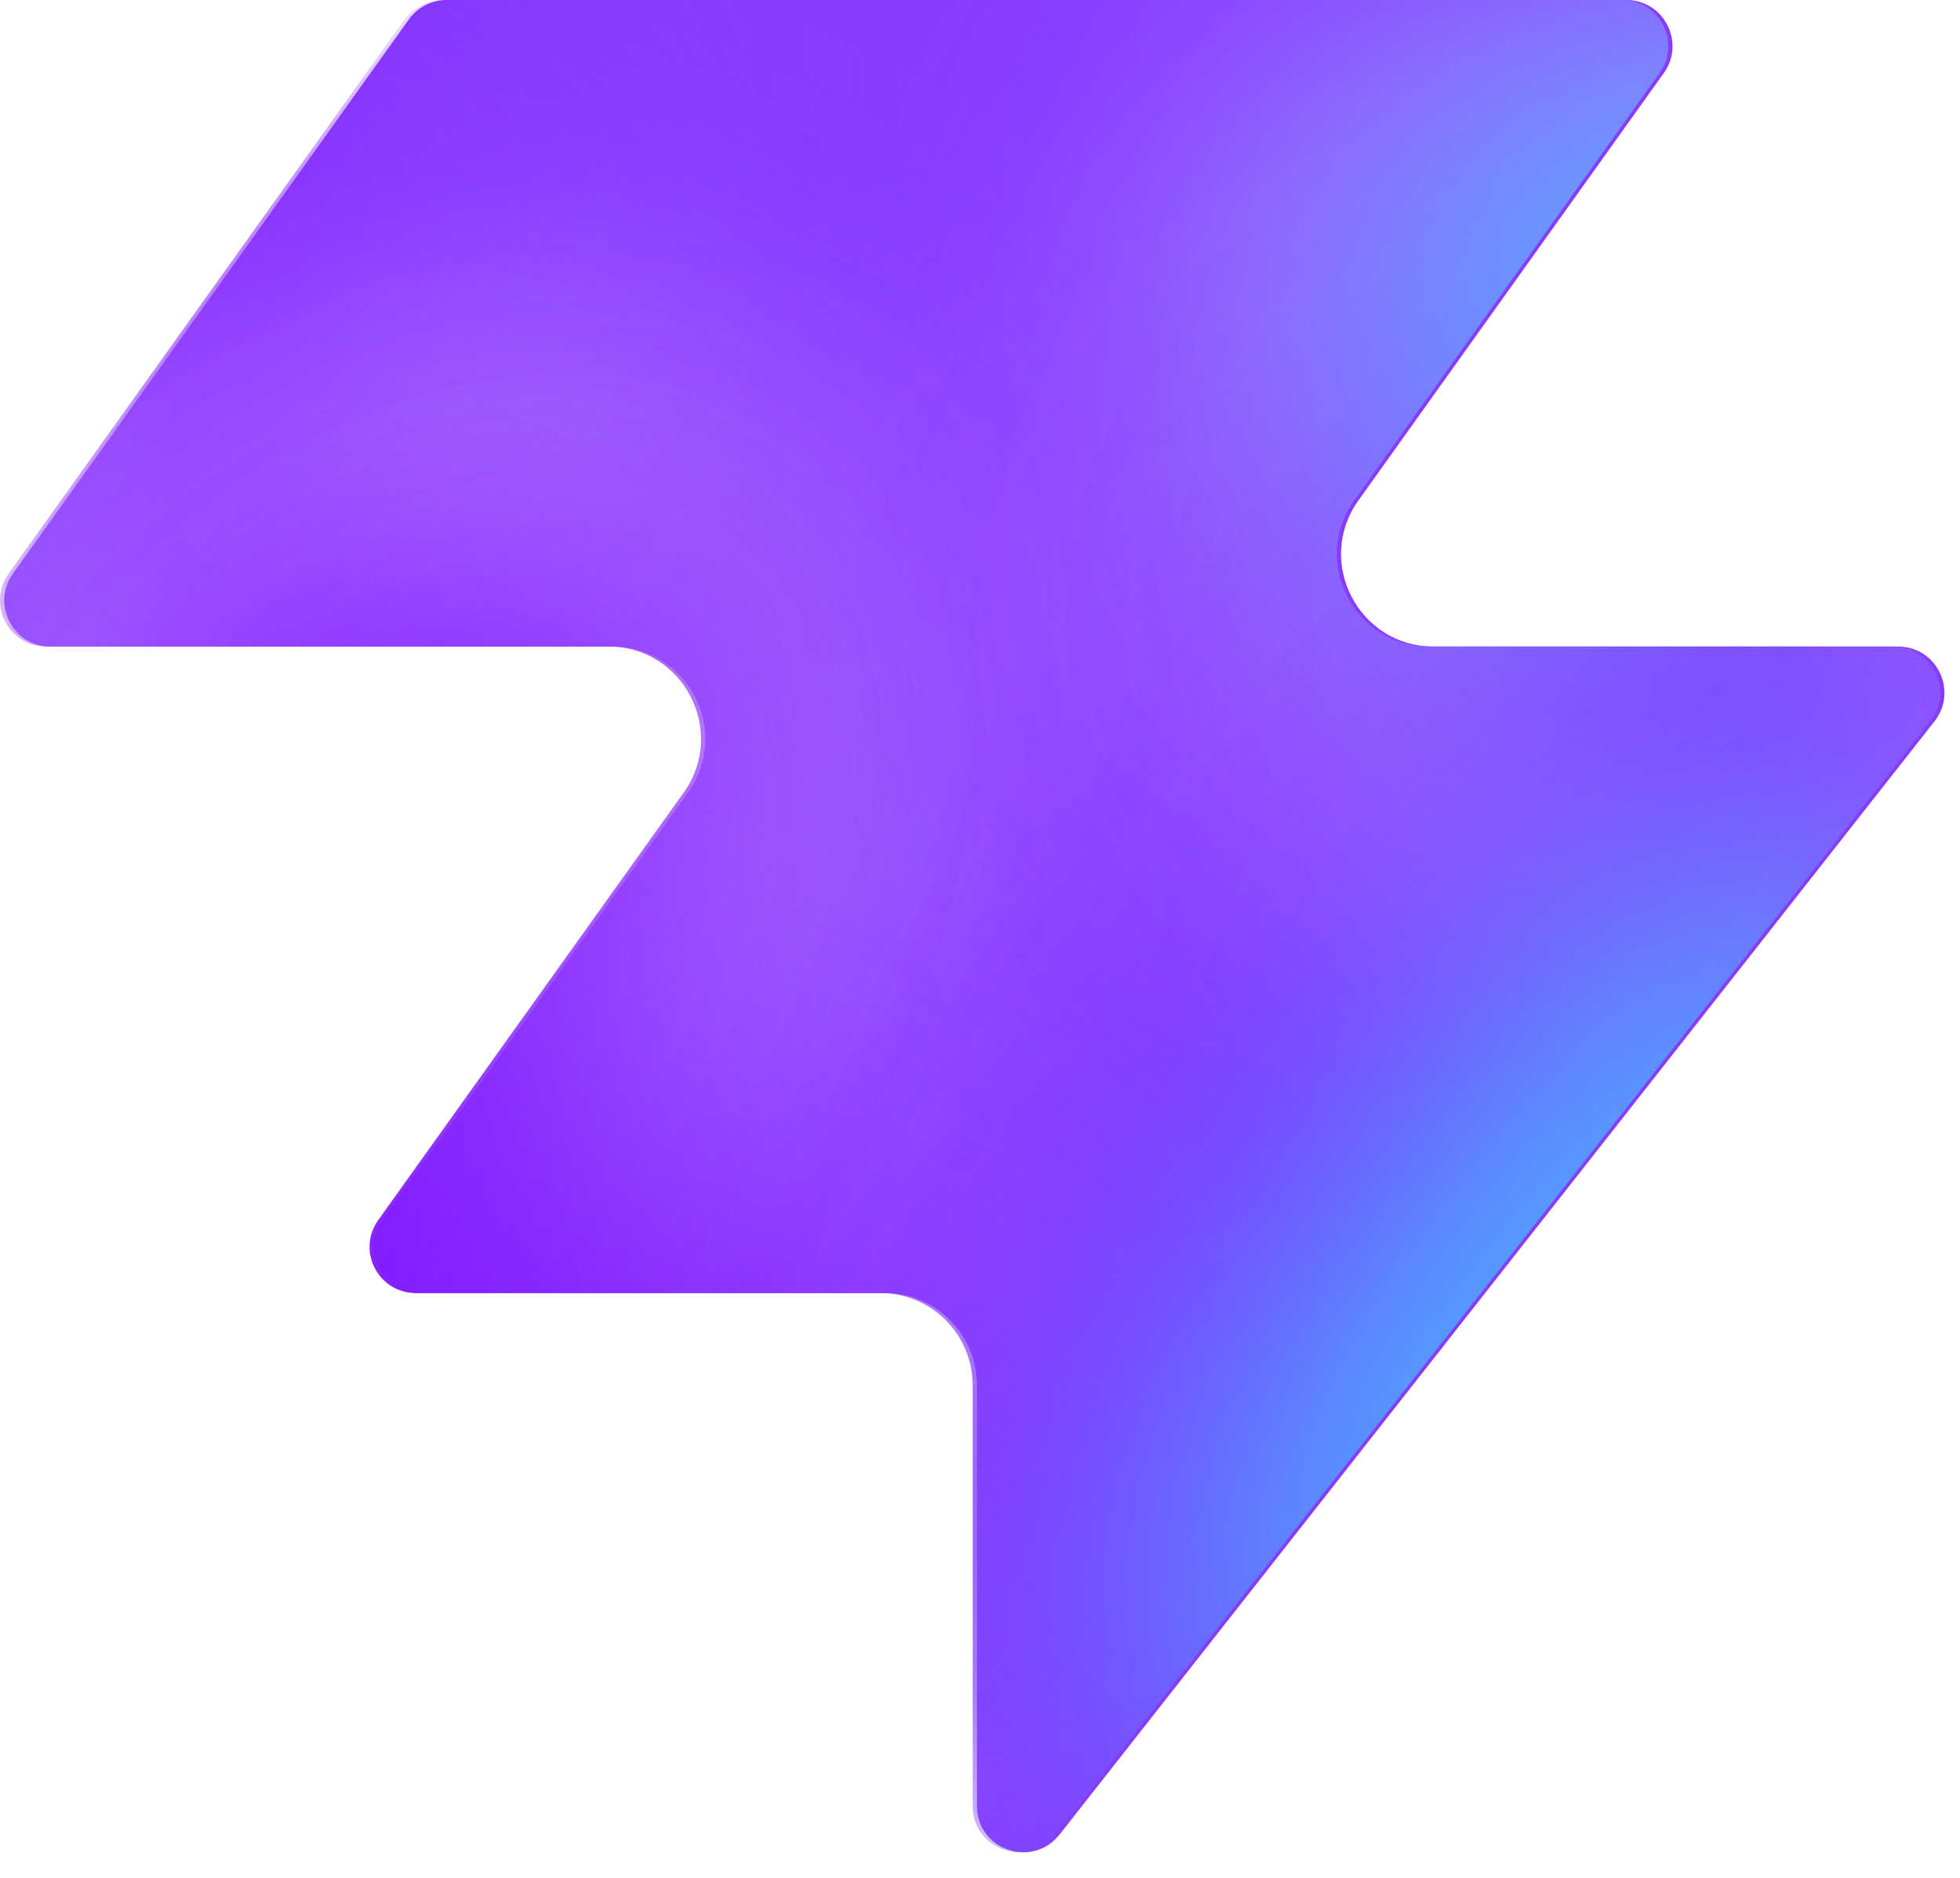
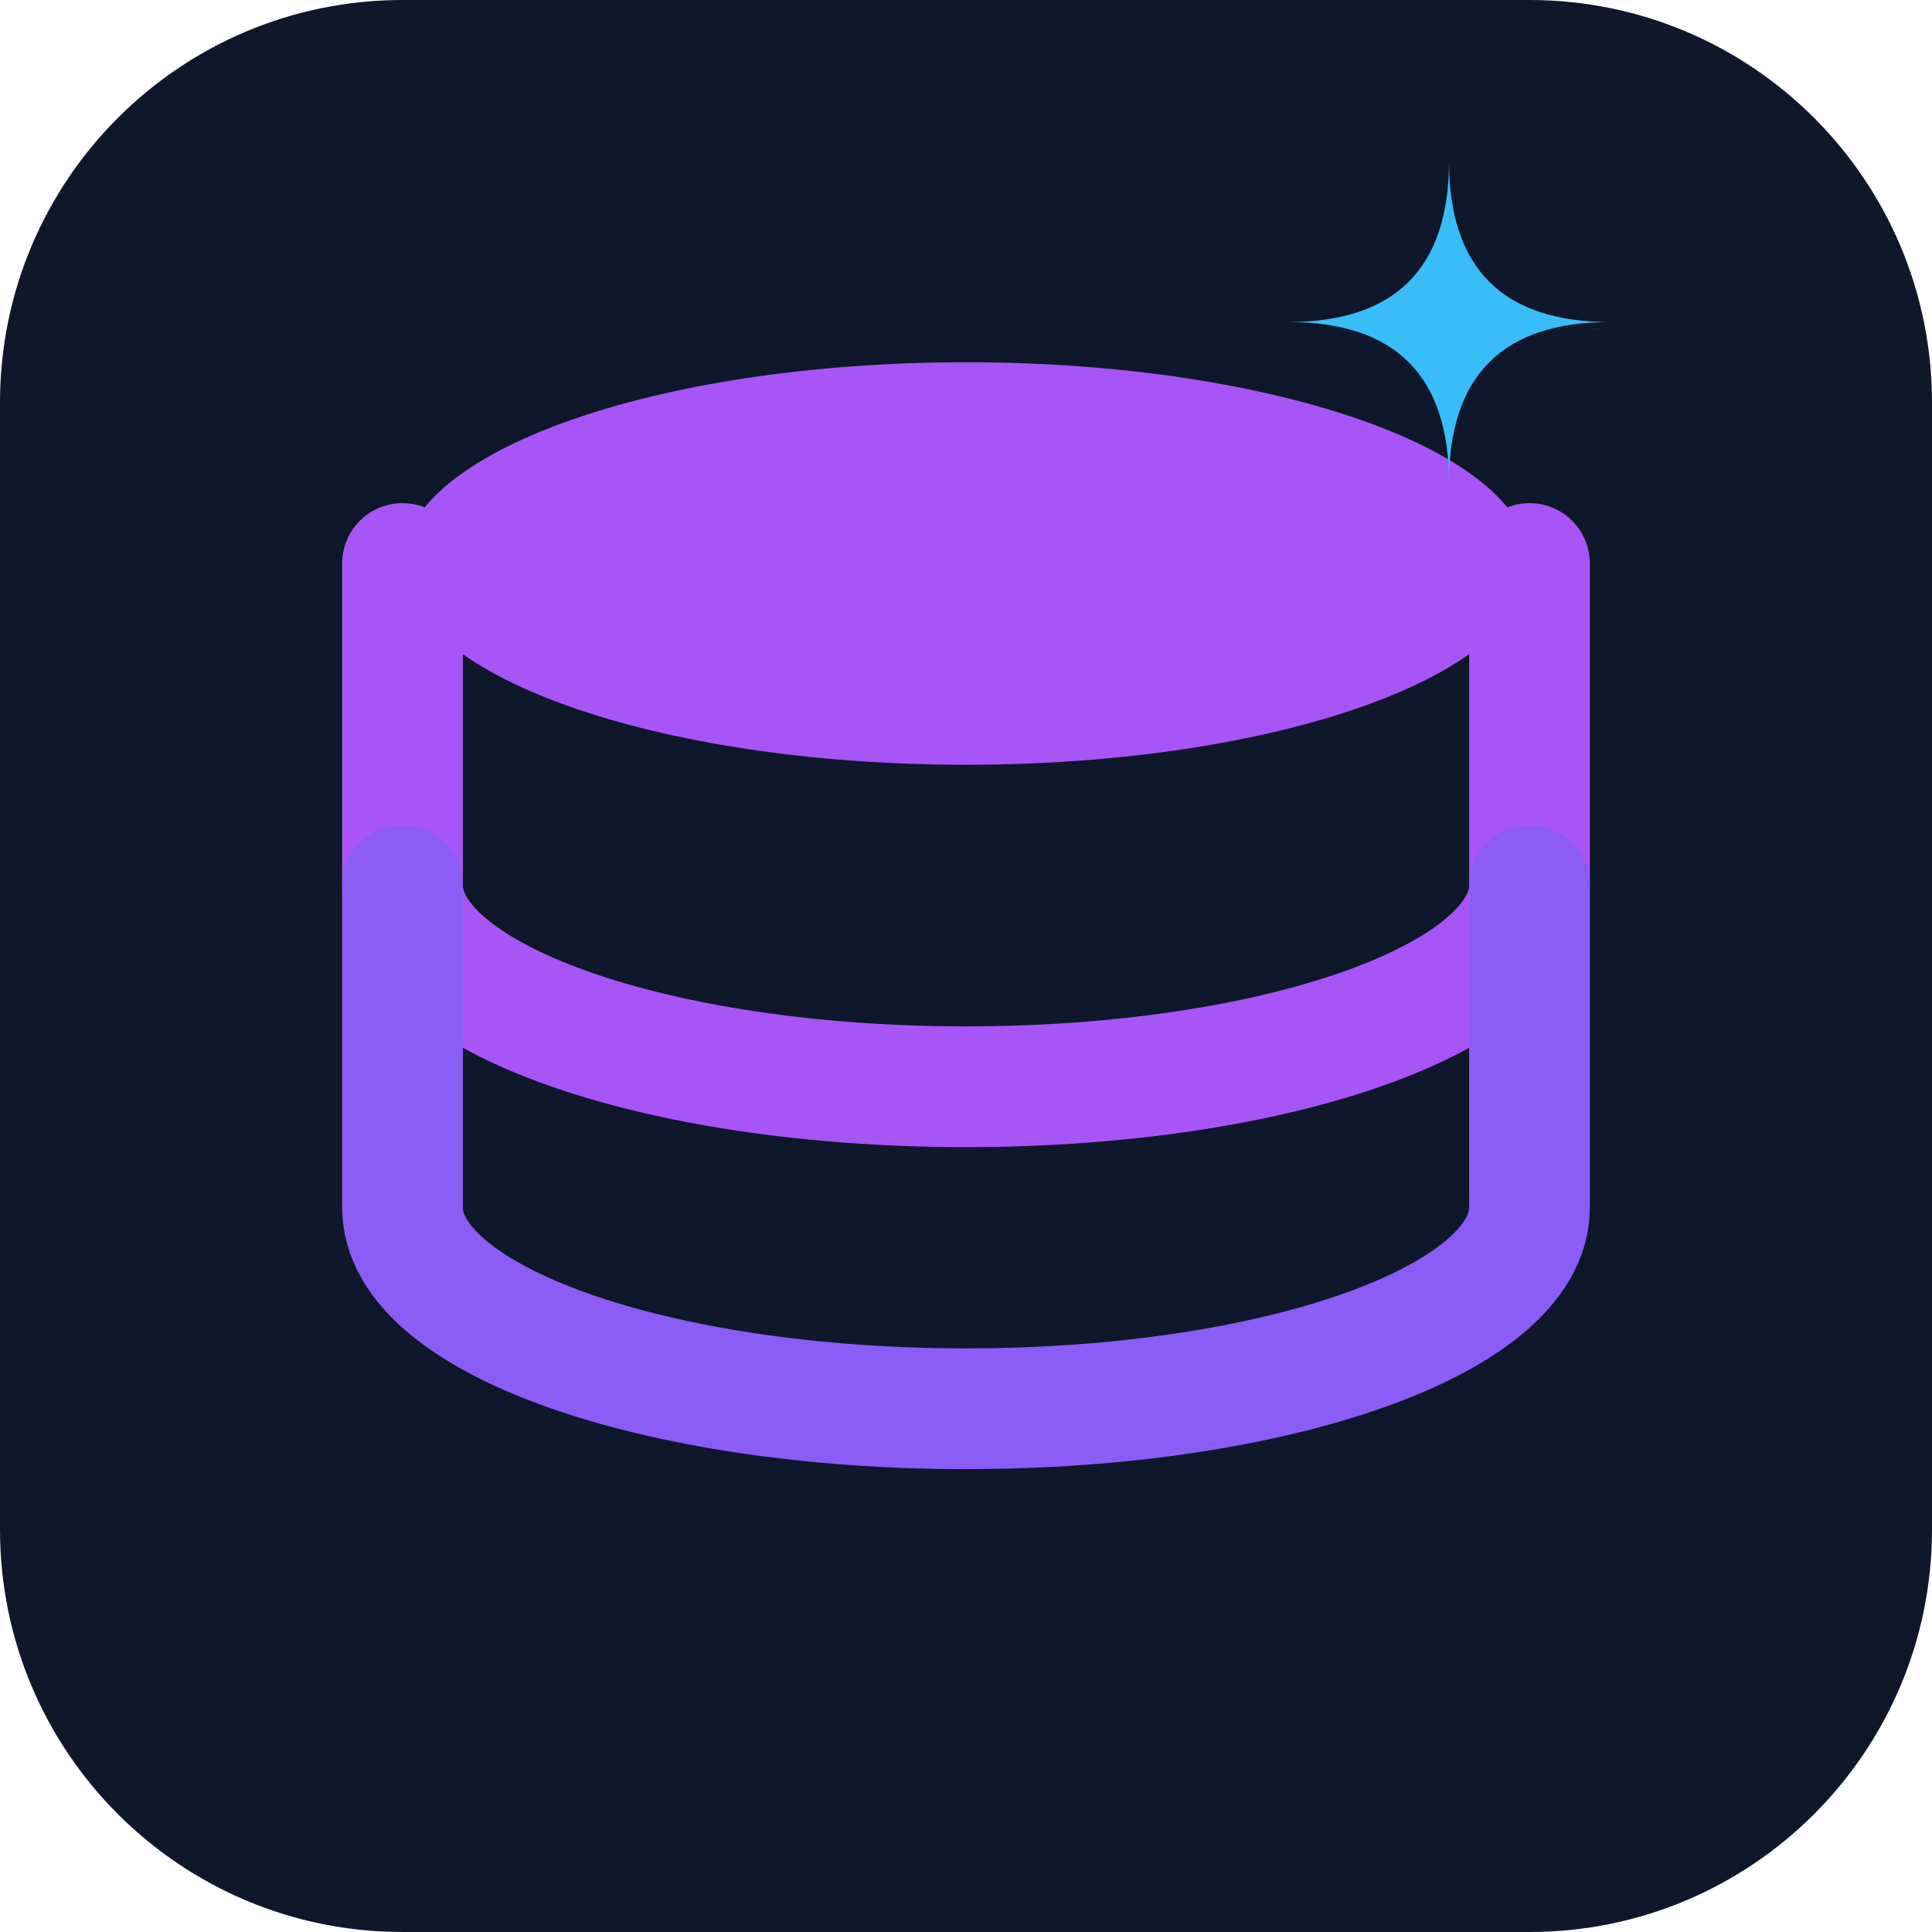
- <svg xmlns="http://www.w3.org/2000/svg" width="48" height="46" fill="none" viewBox="0 0 48 46">
-   <path fill="#863bff" d="M25.946 44.938c-.664.845-2.021.375-2.021-.698V33.937a2.26 2.26 0 0 0-2.262-2.262H10.287c-.92 0-1.456-1.04-.92-1.788l7.48-10.471c1.07-1.497 0-3.578-1.842-3.578H1.237c-.92 0-1.456-1.04-.92-1.788L10.013.474c.214-.297.556-.474.92-.474h28.894c.92 0 1.456 1.04.92 1.788l-7.48 10.471c-1.07 1.498 0 3.579 1.842 3.579h11.377c.943 0 1.473 1.088.89 1.83L25.947 44.94z" style="fill:#863bff;fill:color(display-p3 .525 .23 1);fill-opacity:1" />
-   <mask id="a" width="48" height="46" x="0" y="0" maskUnits="userSpaceOnUse" style="mask-type:alpha">
-     <path fill="#000" d="M25.842 44.938c-.664.844-2.021.375-2.021-.698V33.937a2.26 2.26 0 0 0-2.262-2.262H10.183c-.92 0-1.456-1.04-.92-1.788l7.48-10.471c1.07-1.498 0-3.579-1.842-3.579H1.133c-.92 0-1.456-1.04-.92-1.787L9.91.473c.214-.297.556-.474.92-.474h28.894c.92 0 1.456 1.04.92 1.788l-7.48 10.471c-1.07 1.498 0 3.578 1.842 3.578h11.377c.943 0 1.473 1.088.89 1.832L25.843 44.94z" style="fill:#000;fill-opacity:1" />
-   </mask>
-   <g mask="url(#a)">
-     <g filter="url(#b)">
-       <ellipse cx="5.508" cy="14.704" fill="#ede6ff" rx="5.508" ry="14.704" style="fill:#ede6ff;fill:color(display-p3 .927 .903 1);fill-opacity:1" transform="matrix(.00324 1 1 -.00324 -4.47 31.516)" />
-     </g>
-     <g filter="url(#c)">
-       <ellipse cx="10.399" cy="29.851" fill="#ede6ff" rx="10.399" ry="29.851" style="fill:#ede6ff;fill:color(display-p3 .927 .903 1);fill-opacity:1" transform="matrix(.00324 1 1 -.00324 -39.328 7.883)" />
-     </g>
-     <g filter="url(#d)">
-       <ellipse cx="5.508" cy="30.487" fill="#7e14ff" rx="5.508" ry="30.487" style="fill:#7e14ff;fill:color(display-p3 .492 .077 1);fill-opacity:1" transform="rotate(89.814 -25.913 -14.639)scale(1 -1)" />
-     </g>
-     <g filter="url(#e)">
-       <ellipse cx="5.508" cy="30.599" fill="#7e14ff" rx="5.508" ry="30.599" style="fill:#7e14ff;fill:color(display-p3 .492 .077 1);fill-opacity:1" transform="rotate(89.814 -32.644 -3.334)scale(1 -1)" />
-     </g>
-     <g filter="url(#f)">
-       <ellipse cx="5.508" cy="30.599" fill="#7e14ff" rx="5.508" ry="30.599" style="fill:#7e14ff;fill:color(display-p3 .492 .077 1);fill-opacity:1" transform="matrix(.00324 1 1 -.00324 -34.34 30.47)" />
-     </g>
-     <g filter="url(#g)">
-       <ellipse cx="14.072" cy="22.078" fill="#ede6ff" rx="14.072" ry="22.078" style="fill:#ede6ff;fill:color(display-p3 .927 .903 1);fill-opacity:1" transform="rotate(93.35 24.506 48.493)scale(-1 1)" />
-     </g>
-     <g filter="url(#h)">
-       <ellipse cx="3.47" cy="21.501" fill="#7e14ff" rx="3.47" ry="21.501" style="fill:#7e14ff;fill:color(display-p3 .492 .077 1);fill-opacity:1" transform="rotate(89.009 28.708 47.59)scale(-1 1)" />
-     </g>
-     <g filter="url(#i)">
-       <ellipse cx="3.47" cy="21.501" fill="#7e14ff" rx="3.47" ry="21.501" style="fill:#7e14ff;fill:color(display-p3 .492 .077 1);fill-opacity:1" transform="rotate(89.009 28.708 47.59)scale(-1 1)" />
-     </g>
-     <g filter="url(#j)">
-       <ellipse cx=".387" cy="8.972" fill="#7e14ff" rx="4.407" ry="29.108" style="fill:#7e14ff;fill:color(display-p3 .492 .077 1);fill-opacity:1" transform="rotate(39.51 .387 8.972)" />
-     </g>
-     <g filter="url(#k)">
-       <ellipse cx="47.523" cy="-6.092" fill="#7e14ff" rx="4.407" ry="29.108" style="fill:#7e14ff;fill:color(display-p3 .492 .077 1);fill-opacity:1" transform="rotate(37.892 47.523 -6.092)" />
-     </g>
-     <g filter="url(#l)">
-       <ellipse cx="41.412" cy="6.333" fill="#47bfff" rx="5.971" ry="9.665" style="fill:#47bfff;fill:color(display-p3 .28 .748 1);fill-opacity:1" transform="rotate(37.892 41.412 6.333)" />
-     </g>
-     <g filter="url(#m)">
-       <ellipse cx="-1.879" cy="38.332" fill="#7e14ff" rx="4.407" ry="29.108" style="fill:#7e14ff;fill:color(display-p3 .492 .077 1);fill-opacity:1" transform="rotate(37.892 -1.88 38.332)" />
-     </g>
-     <g filter="url(#n)">
-       <ellipse cx="-1.879" cy="38.332" fill="#7e14ff" rx="4.407" ry="29.108" style="fill:#7e14ff;fill:color(display-p3 .492 .077 1);fill-opacity:1" transform="rotate(37.892 -1.88 38.332)" />
-     </g>
-     <g filter="url(#o)">
-       <ellipse cx="35.651" cy="29.907" fill="#7e14ff" rx="4.407" ry="29.108" style="fill:#7e14ff;fill:color(display-p3 .492 .077 1);fill-opacity:1" transform="rotate(37.892 35.651 29.907)" />
-     </g>
-     <g filter="url(#p)">
-       <ellipse cx="38.418" cy="32.4" fill="#47bfff" rx="5.971" ry="15.297" style="fill:#47bfff;fill:color(display-p3 .28 .748 1);fill-opacity:1" transform="rotate(37.892 38.418 32.4)" />
-     </g>
-   </g>
-   <defs>
-     <filter id="b" width="60.045" height="41.654" x="-19.77" y="16.149" color-interpolation-filters="sRGB" filterUnits="userSpaceOnUse">
-       <feFlood flood-opacity="0" result="BackgroundImageFix" />
-       <feBlend in="SourceGraphic" in2="BackgroundImageFix" result="shape" />
-       <feGaussianBlur result="effect1_foregroundBlur_2002_17158" stdDeviation="7.659" />
-     </filter>
-     <filter id="c" width="90.34" height="51.437" x="-54.613" y="-7.533" color-interpolation-filters="sRGB" filterUnits="userSpaceOnUse">
-       <feFlood flood-opacity="0" result="BackgroundImageFix" />
-       <feBlend in="SourceGraphic" in2="BackgroundImageFix" result="shape" />
-       <feGaussianBlur result="effect1_foregroundBlur_2002_17158" stdDeviation="7.659" />
-     </filter>
-     <filter id="d" width="79.355" height="29.4" x="-49.64" y="2.03" color-interpolation-filters="sRGB" filterUnits="userSpaceOnUse">
-       <feFlood flood-opacity="0" result="BackgroundImageFix" />
-       <feBlend in="SourceGraphic" in2="BackgroundImageFix" result="shape" />
-       <feGaussianBlur result="effect1_foregroundBlur_2002_17158" stdDeviation="4.596" />
-     </filter>
-     <filter id="e" width="79.579" height="29.4" x="-45.045" y="20.029" color-interpolation-filters="sRGB" filterUnits="userSpaceOnUse">
-       <feFlood flood-opacity="0" result="BackgroundImageFix" />
-       <feBlend in="SourceGraphic" in2="BackgroundImageFix" result="shape" />
-       <feGaussianBlur result="effect1_foregroundBlur_2002_17158" stdDeviation="4.596" />
-     </filter>
-     <filter id="f" width="79.579" height="29.4" x="-43.513" y="21.178" color-interpolation-filters="sRGB" filterUnits="userSpaceOnUse">
-       <feFlood flood-opacity="0" result="BackgroundImageFix" />
-       <feBlend in="SourceGraphic" in2="BackgroundImageFix" result="shape" />
-       <feGaussianBlur result="effect1_foregroundBlur_2002_17158" stdDeviation="4.596" />
-     </filter>
-     <filter id="g" width="74.749" height="58.852" x="15.756" y="-17.901" color-interpolation-filters="sRGB" filterUnits="userSpaceOnUse">
-       <feFlood flood-opacity="0" result="BackgroundImageFix" />
-       <feBlend in="SourceGraphic" in2="BackgroundImageFix" result="shape" />
-       <feGaussianBlur result="effect1_foregroundBlur_2002_17158" stdDeviation="7.659" />
-     </filter>
-     <filter id="h" width="61.377" height="25.362" x="23.548" y="2.284" color-interpolation-filters="sRGB" filterUnits="userSpaceOnUse">
-       <feFlood flood-opacity="0" result="BackgroundImageFix" />
-       <feBlend in="SourceGraphic" in2="BackgroundImageFix" result="shape" />
-       <feGaussianBlur result="effect1_foregroundBlur_2002_17158" stdDeviation="4.596" />
-     </filter>
-     <filter id="i" width="61.377" height="25.362" x="23.548" y="2.284" color-interpolation-filters="sRGB" filterUnits="userSpaceOnUse">
-       <feFlood flood-opacity="0" result="BackgroundImageFix" />
-       <feBlend in="SourceGraphic" in2="BackgroundImageFix" result="shape" />
-       <feGaussianBlur result="effect1_foregroundBlur_2002_17158" stdDeviation="4.596" />
-     </filter>
-     <filter id="j" width="56.045" height="63.649" x="-27.636" y="-22.853" color-interpolation-filters="sRGB" filterUnits="userSpaceOnUse">
-       <feFlood flood-opacity="0" result="BackgroundImageFix" />
-       <feBlend in="SourceGraphic" in2="BackgroundImageFix" result="shape" />
-       <feGaussianBlur result="effect1_foregroundBlur_2002_17158" stdDeviation="4.596" />
-     </filter>
-     <filter id="k" width="54.814" height="64.646" x="20.116" y="-38.415" color-interpolation-filters="sRGB" filterUnits="userSpaceOnUse">
-       <feFlood flood-opacity="0" result="BackgroundImageFix" />
-       <feBlend in="SourceGraphic" in2="BackgroundImageFix" result="shape" />
-       <feGaussianBlur result="effect1_foregroundBlur_2002_17158" stdDeviation="4.596" />
-     </filter>
-     <filter id="l" width="33.541" height="35.313" x="24.641" y="-11.323" color-interpolation-filters="sRGB" filterUnits="userSpaceOnUse">
-       <feFlood flood-opacity="0" result="BackgroundImageFix" />
-       <feBlend in="SourceGraphic" in2="BackgroundImageFix" result="shape" />
-       <feGaussianBlur result="effect1_foregroundBlur_2002_17158" stdDeviation="4.596" />
-     </filter>
-     <filter id="m" width="54.814" height="64.646" x="-29.286" y="6.009" color-interpolation-filters="sRGB" filterUnits="userSpaceOnUse">
-       <feFlood flood-opacity="0" result="BackgroundImageFix" />
-       <feBlend in="SourceGraphic" in2="BackgroundImageFix" result="shape" />
-       <feGaussianBlur result="effect1_foregroundBlur_2002_17158" stdDeviation="4.596" />
-     </filter>
-     <filter id="n" width="54.814" height="64.646" x="-29.286" y="6.009" color-interpolation-filters="sRGB" filterUnits="userSpaceOnUse">
-       <feFlood flood-opacity="0" result="BackgroundImageFix" />
-       <feBlend in="SourceGraphic" in2="BackgroundImageFix" result="shape" />
-       <feGaussianBlur result="effect1_foregroundBlur_2002_17158" stdDeviation="4.596" />
-     </filter>
-     <filter id="o" width="54.814" height="64.646" x="8.244" y="-2.416" color-interpolation-filters="sRGB" filterUnits="userSpaceOnUse">
-       <feFlood flood-opacity="0" result="BackgroundImageFix" />
-       <feBlend in="SourceGraphic" in2="BackgroundImageFix" result="shape" />
-       <feGaussianBlur result="effect1_foregroundBlur_2002_17158" stdDeviation="4.596" />
-     </filter>
-     <filter id="p" width="39.409" height="43.623" x="18.713" y="10.588" color-interpolation-filters="sRGB" filterUnits="userSpaceOnUse">
-       <feFlood flood-opacity="0" result="BackgroundImageFix" />
-       <feBlend in="SourceGraphic" in2="BackgroundImageFix" result="shape" />
-       <feGaussianBlur result="effect1_foregroundBlur_2002_17158" stdDeviation="4.596" />
-     </filter>
-   </defs>
+ <svg xmlns="http://www.w3.org/2000/svg" viewBox="0 0 48 48" width="48" height="48">
+   <rect width="48" height="48" rx="10" fill="#0F172A" />
+   <ellipse cx="24" cy="14" rx="14" ry="5" fill="#A855F7" />
+   <path d="M10 14 v8 c0 2.8 6.3 5 14 5 s14-2.2 14-5 v-8" fill="none" stroke="#A855F7" stroke-width="3" stroke-linecap="round" />
+   <path d="M10 22 v8 c0 2.8 6.3 5 14 5 s14-2.2 14-5 v-8" fill="none" stroke="#8B5CF6" stroke-width="3" stroke-linecap="round" />
+   <path d="M 36 12 Q 36 8 32 8 Q 36 8 36 4 Q 36 8 40 8 Q 36 8 36 12 Z" fill="#38BDF8" />
</svg>
